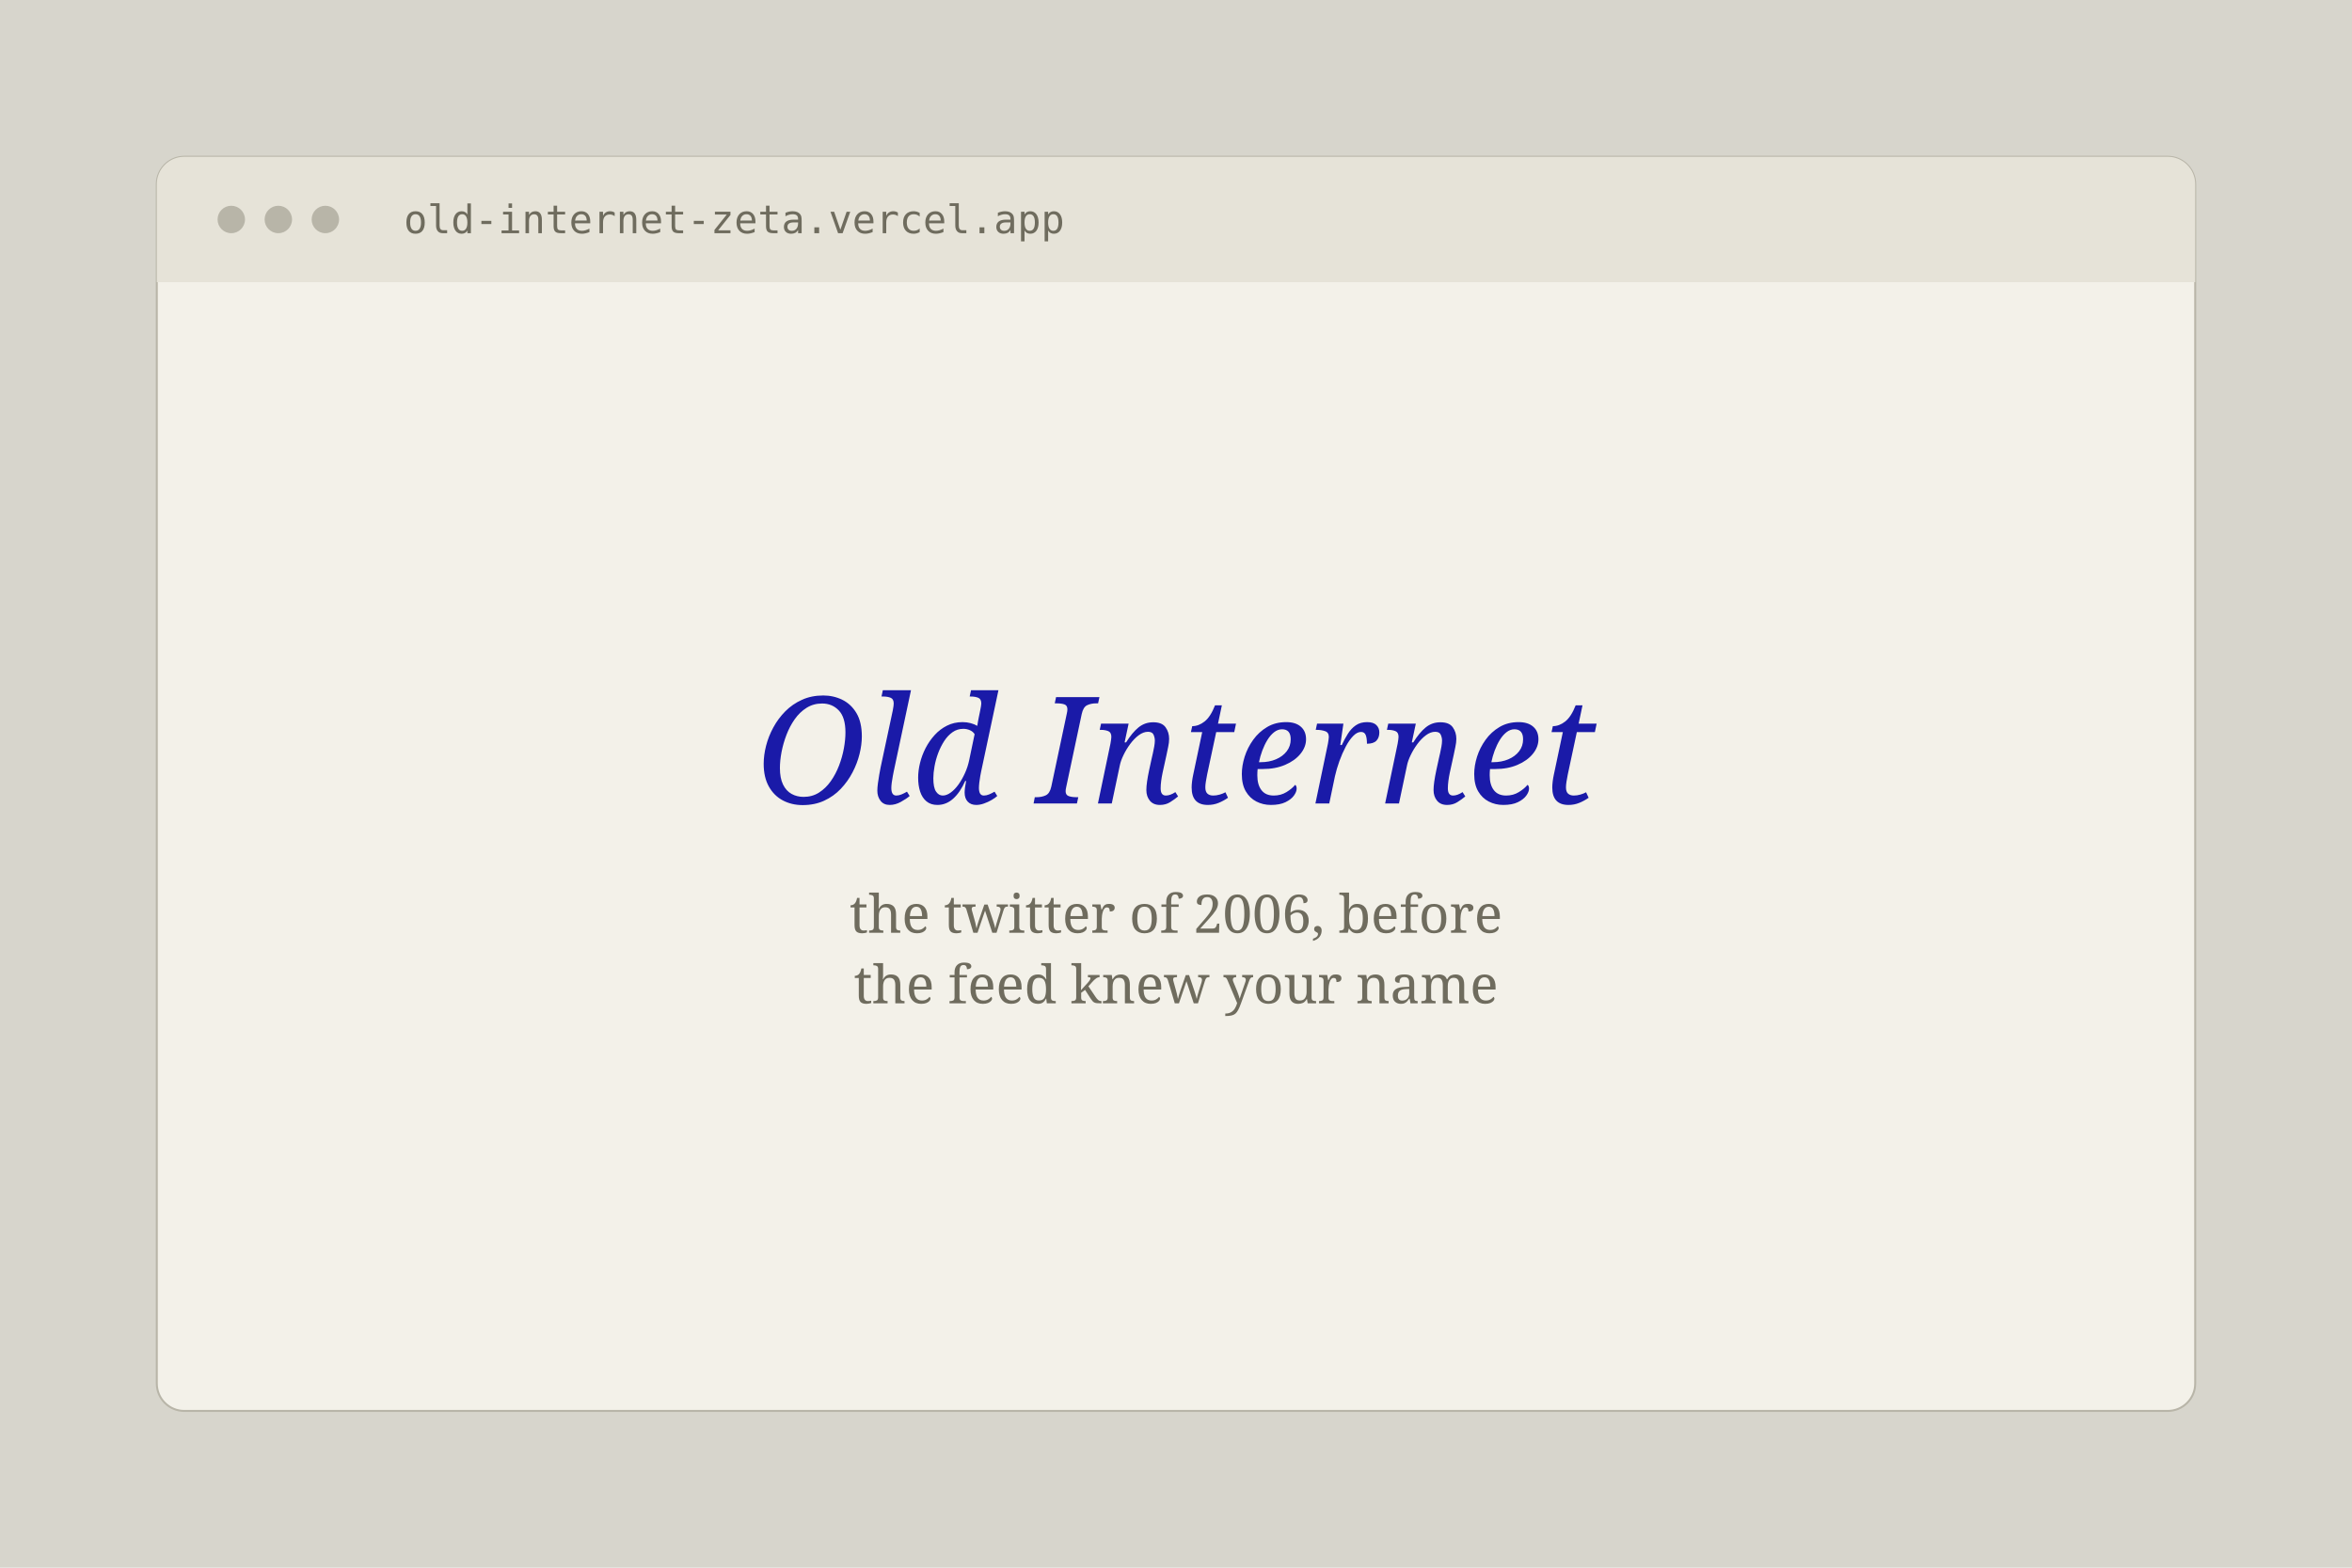
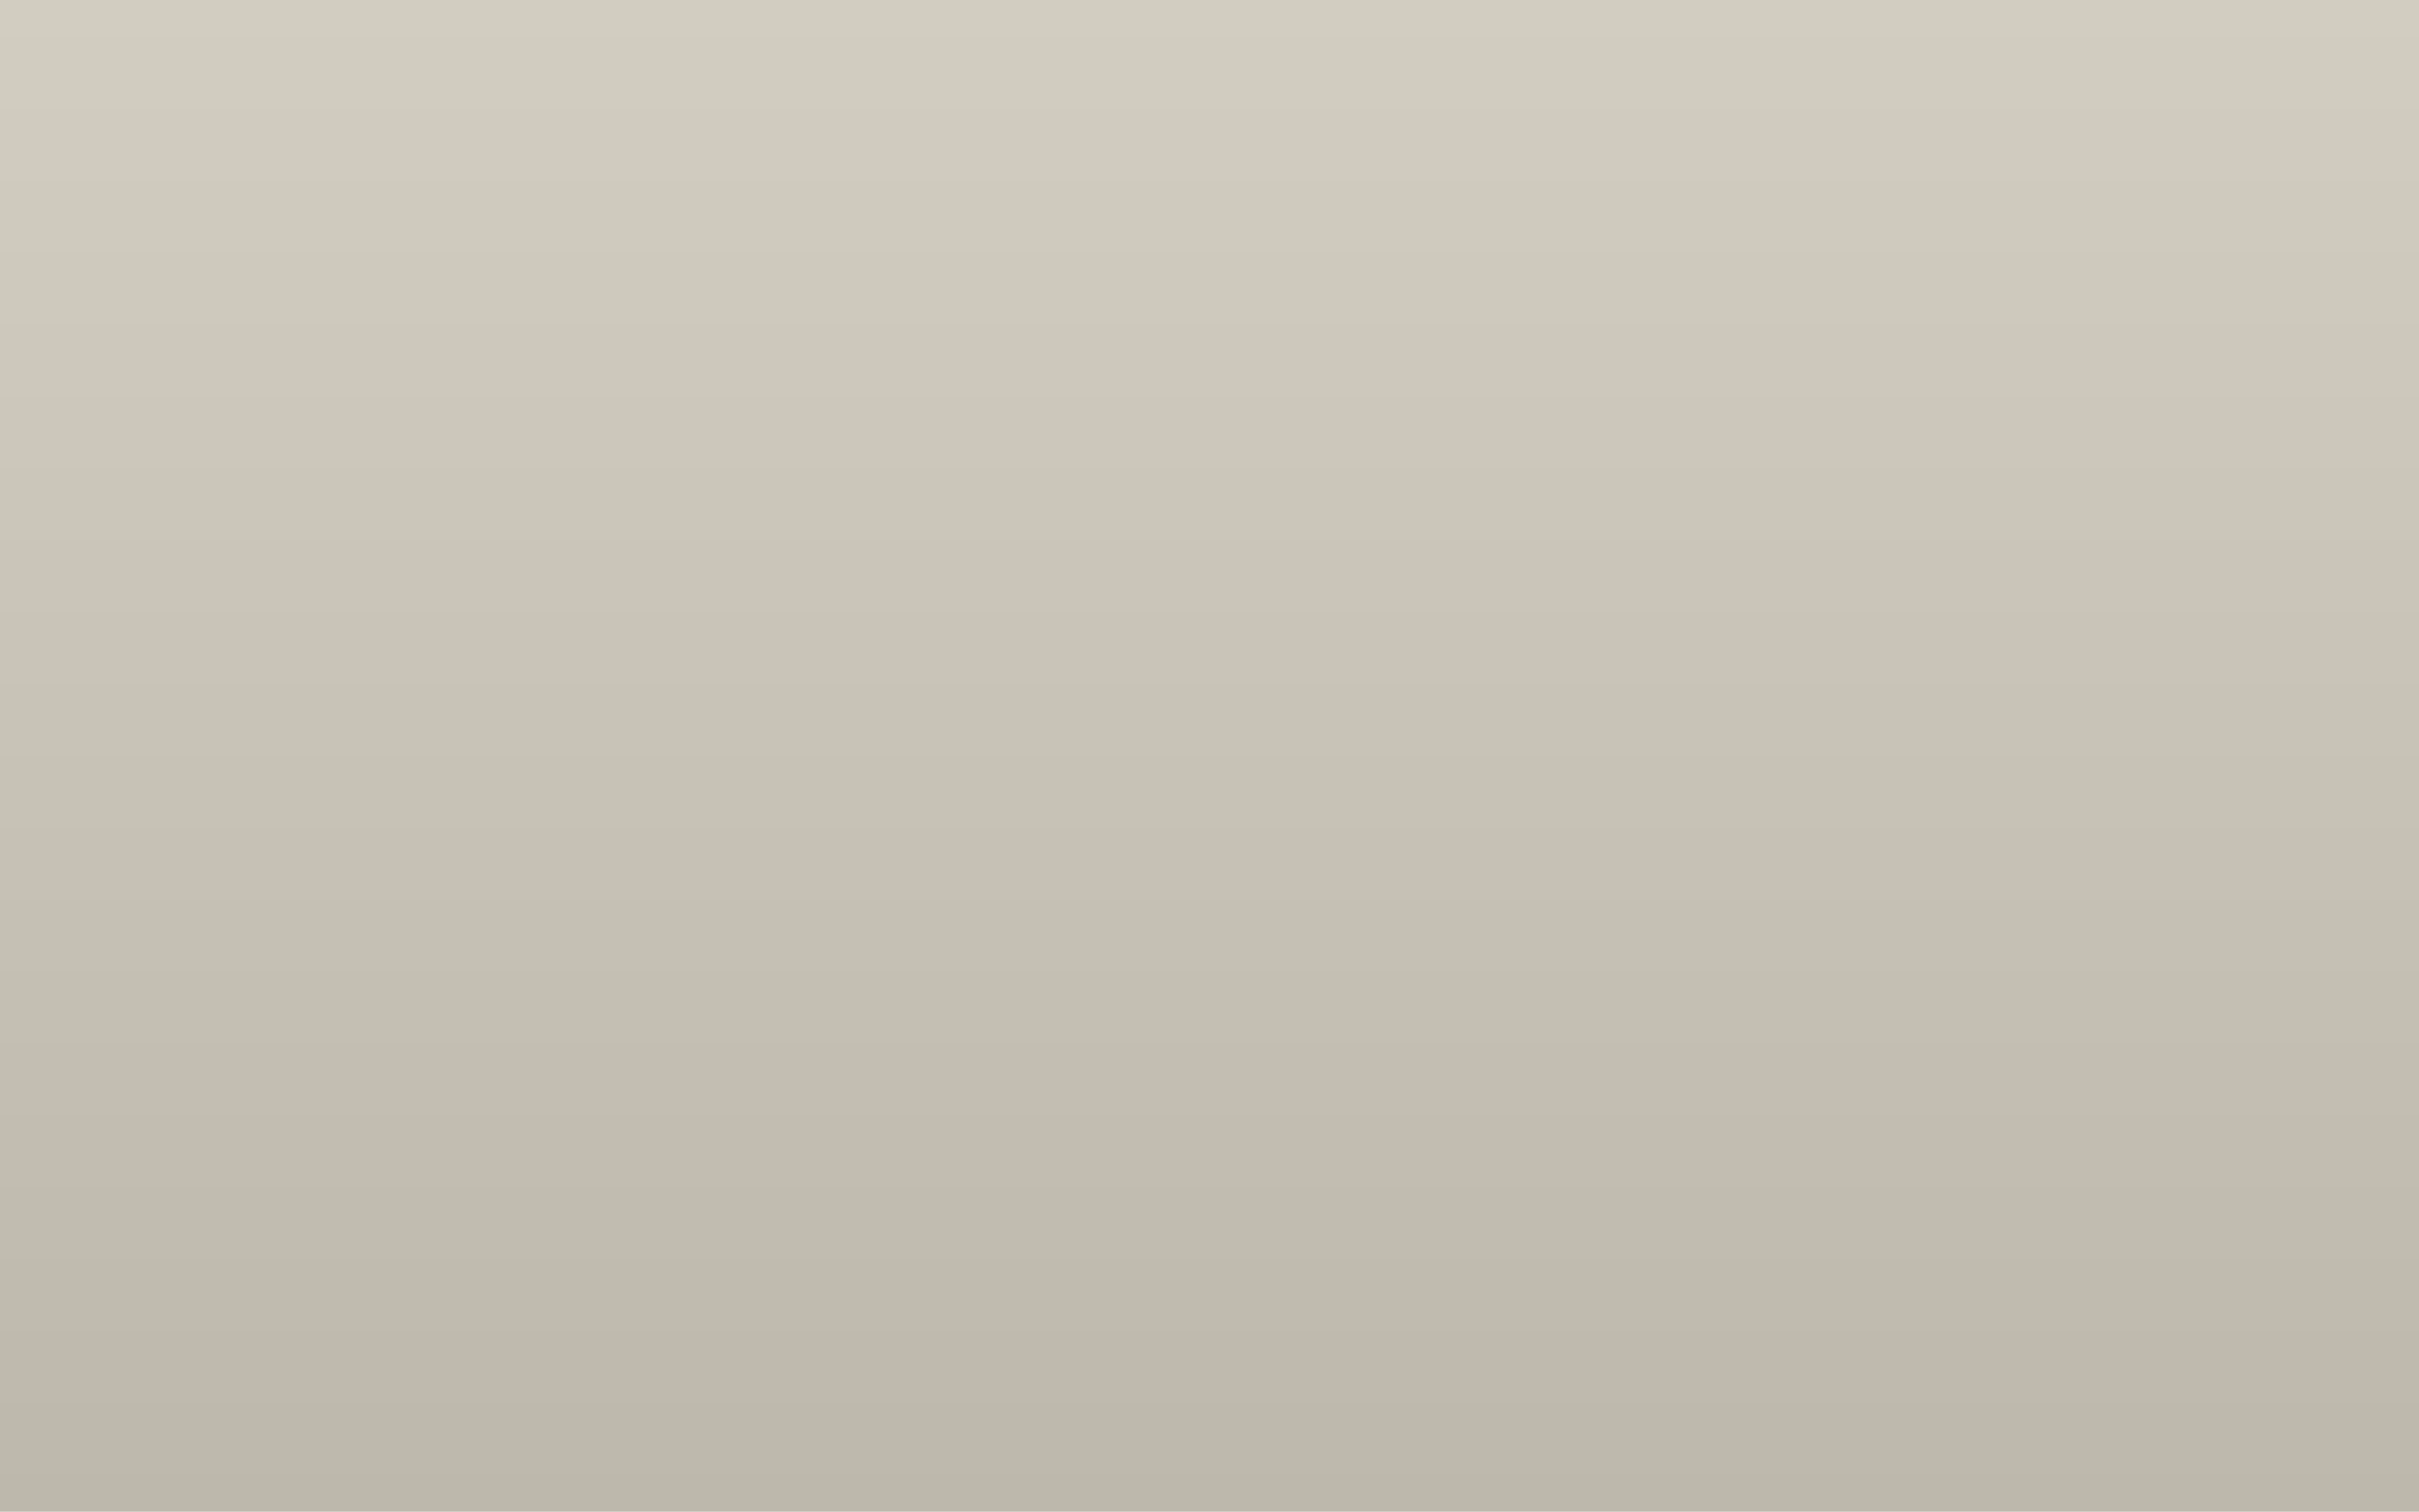
- <svg xmlns="http://www.w3.org/2000/svg" width="1200" height="800" viewBox="0 0 1200 800" role="img" aria-label="Old Internet">
-   <rect width="1200" height="800" fill="#d7d5cc" />
-   <rect x="80" y="80" width="1040" height="640" rx="14" fill="#f3f1e9" stroke="#b8b5a8" />
-   <path d="M80 94 a14 14 0 0 1 14-14 h1012 a14 14 0 0 1 14 14 v50 h-1040 z" fill="#e6e3d8" />
-   <circle cx="118" cy="112" r="7" fill="#b8b5a8" />
-   <circle cx="142" cy="112" r="7" fill="#b8b5a8" />
-   <circle cx="166" cy="112" r="7" fill="#b8b5a8" />
-   <text x="206" y="119" font-family="monospace" font-size="20" fill="#6f6c5e">old-internet-zeta.vercel.app</text>
-   <text x="600" y="410" text-anchor="middle" font-family="Georgia, serif" font-style="italic" font-size="76" fill="#1a1aa8">Old Internet</text>
-   <text x="600" y="476" text-anchor="middle" font-family="Georgia, serif" font-size="27" fill="#6f6c5e">the twitter of 2006, before</text>
-   <text x="600" y="512" text-anchor="middle" font-family="Georgia, serif" font-size="27" fill="#6f6c5e">the feed knew your name</text>
+ <svg xmlns="http://www.w3.org/2000/svg" width="1280" height="800" viewBox="0 0 1280 800" role="img" aria-label="Image pending">
+   <rect width="1280" height="800" fill="#c7c2b6" />
+   <rect x="0" y="0" width="1280" height="800" fill="url(#g)" />
+   <defs>
+     <linearGradient id="g" x1="0" y1="0" x2="0" y2="1">
+       <stop offset="0" stop-color="#d2cdc1" />
+       <stop offset="1" stop-color="#bdb8ac" />
+     </linearGradient>
+   </defs>
</svg>
